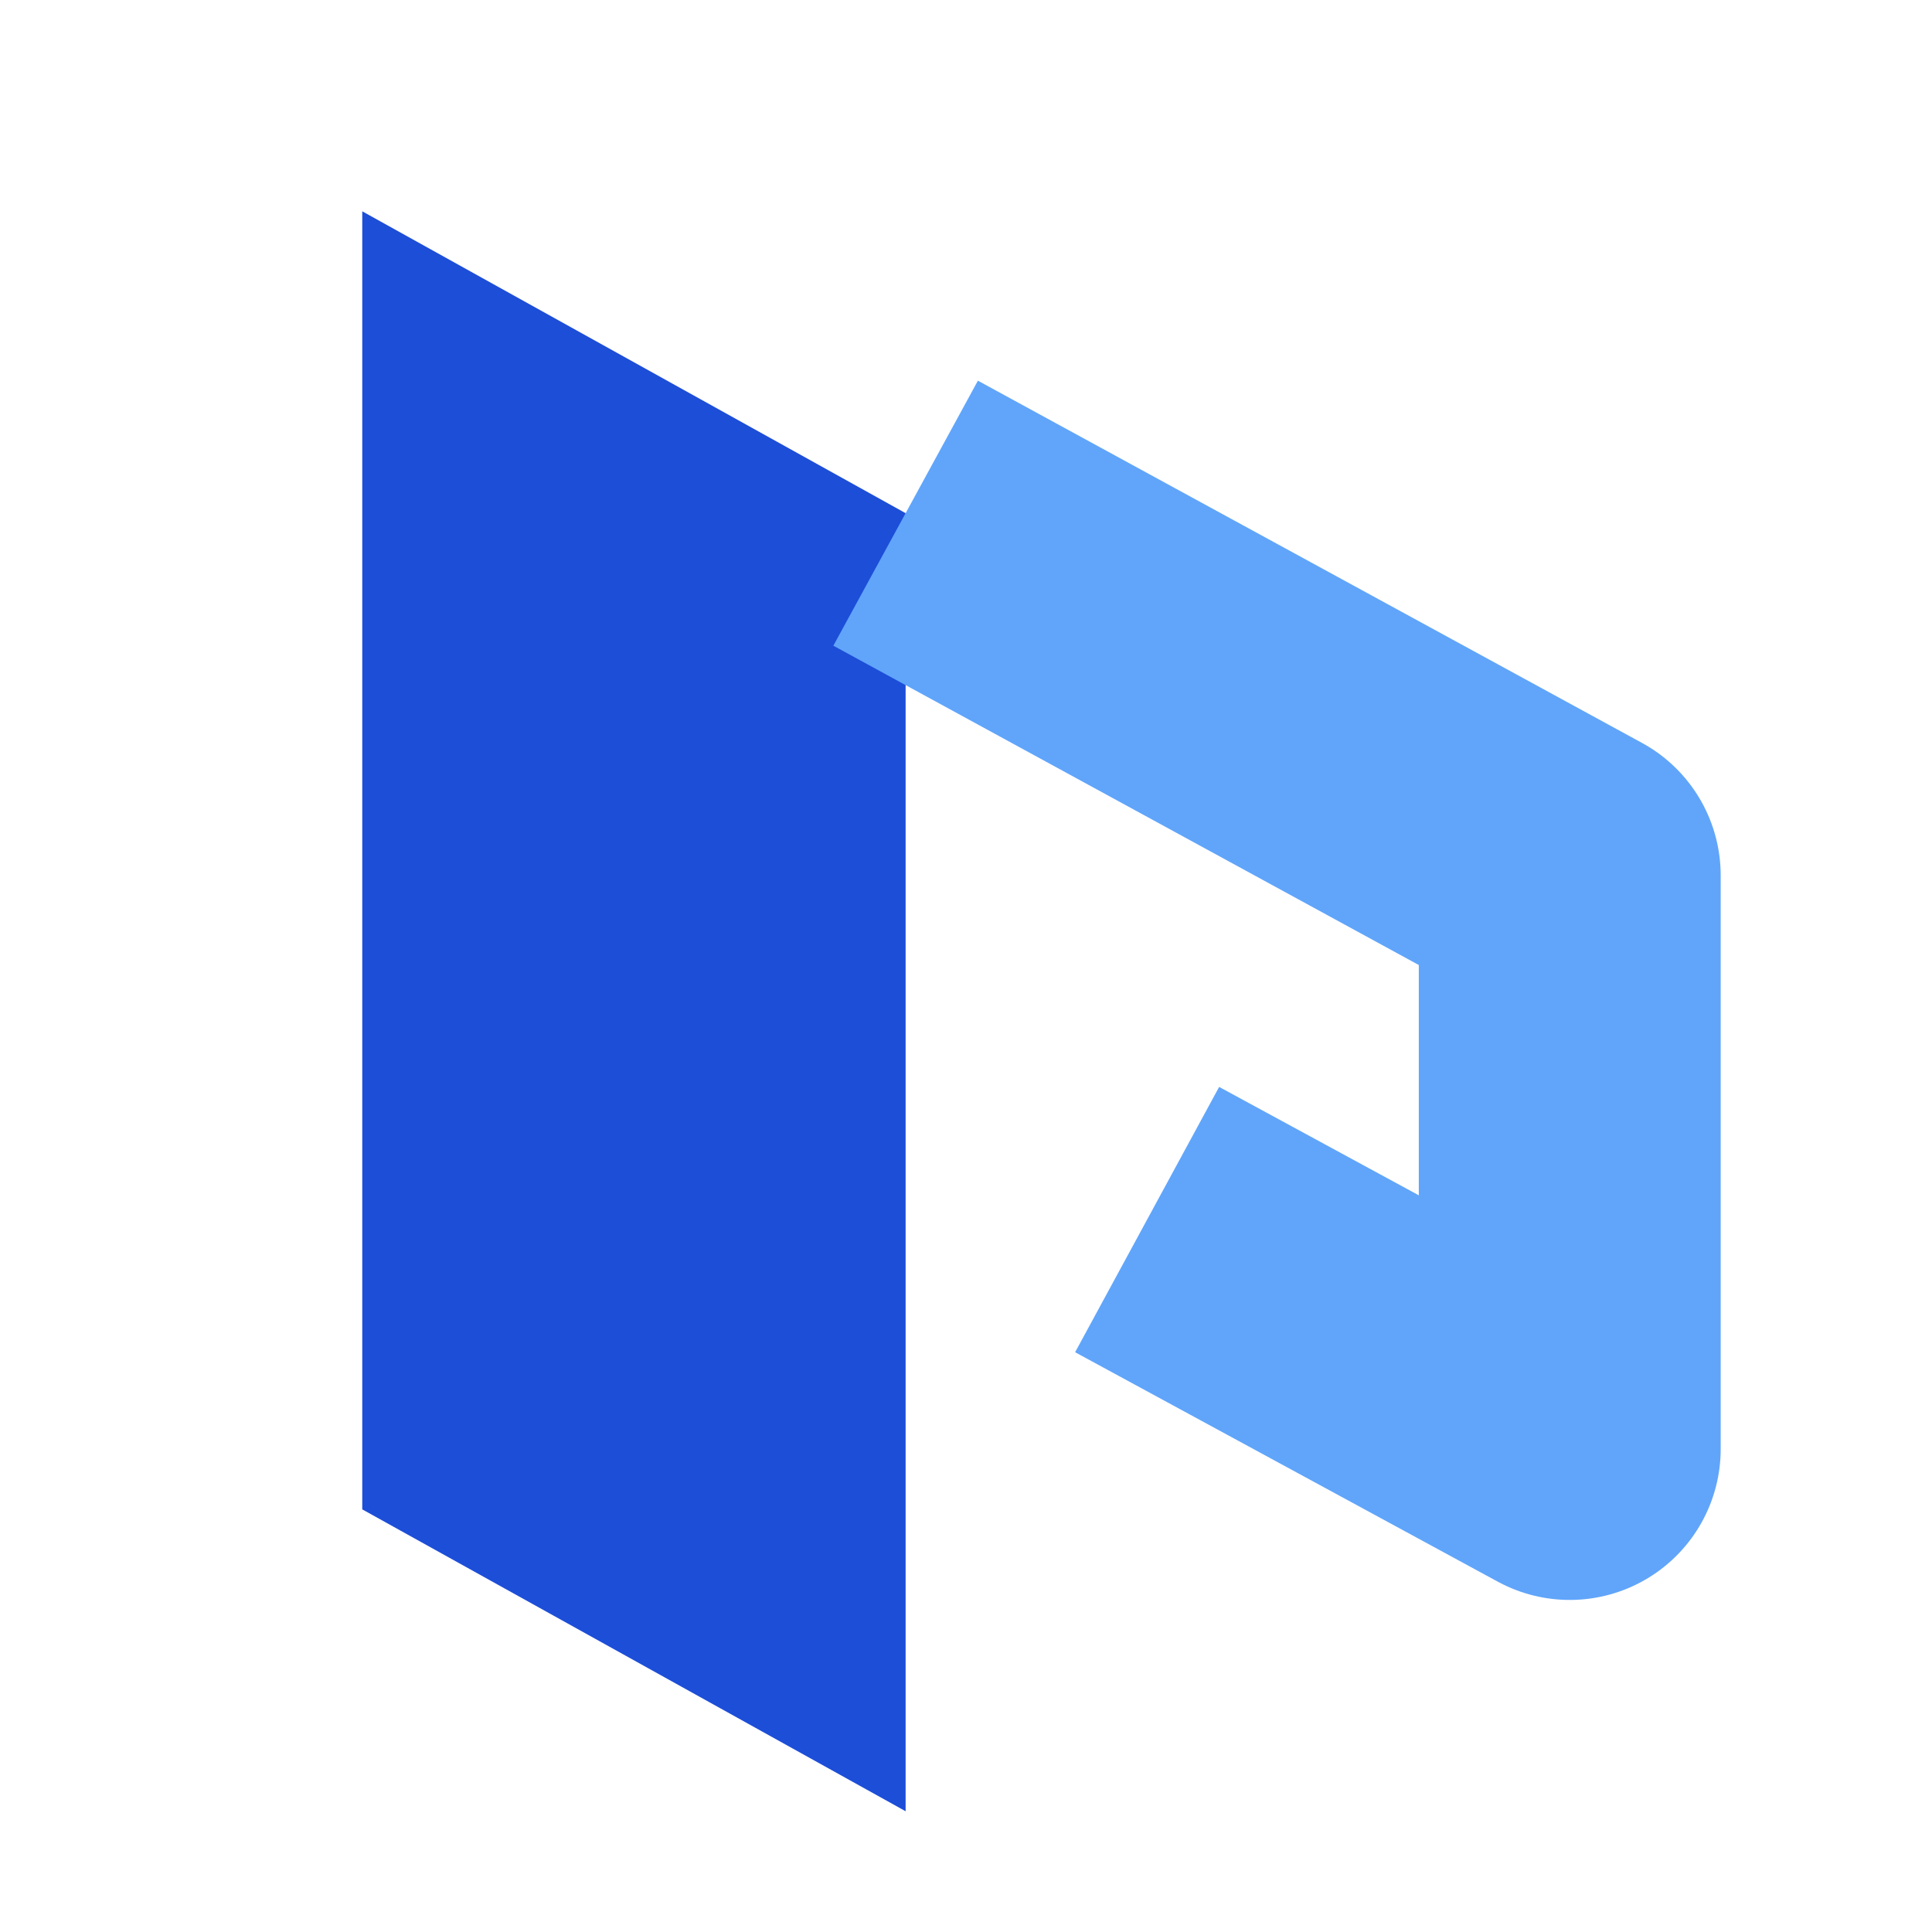
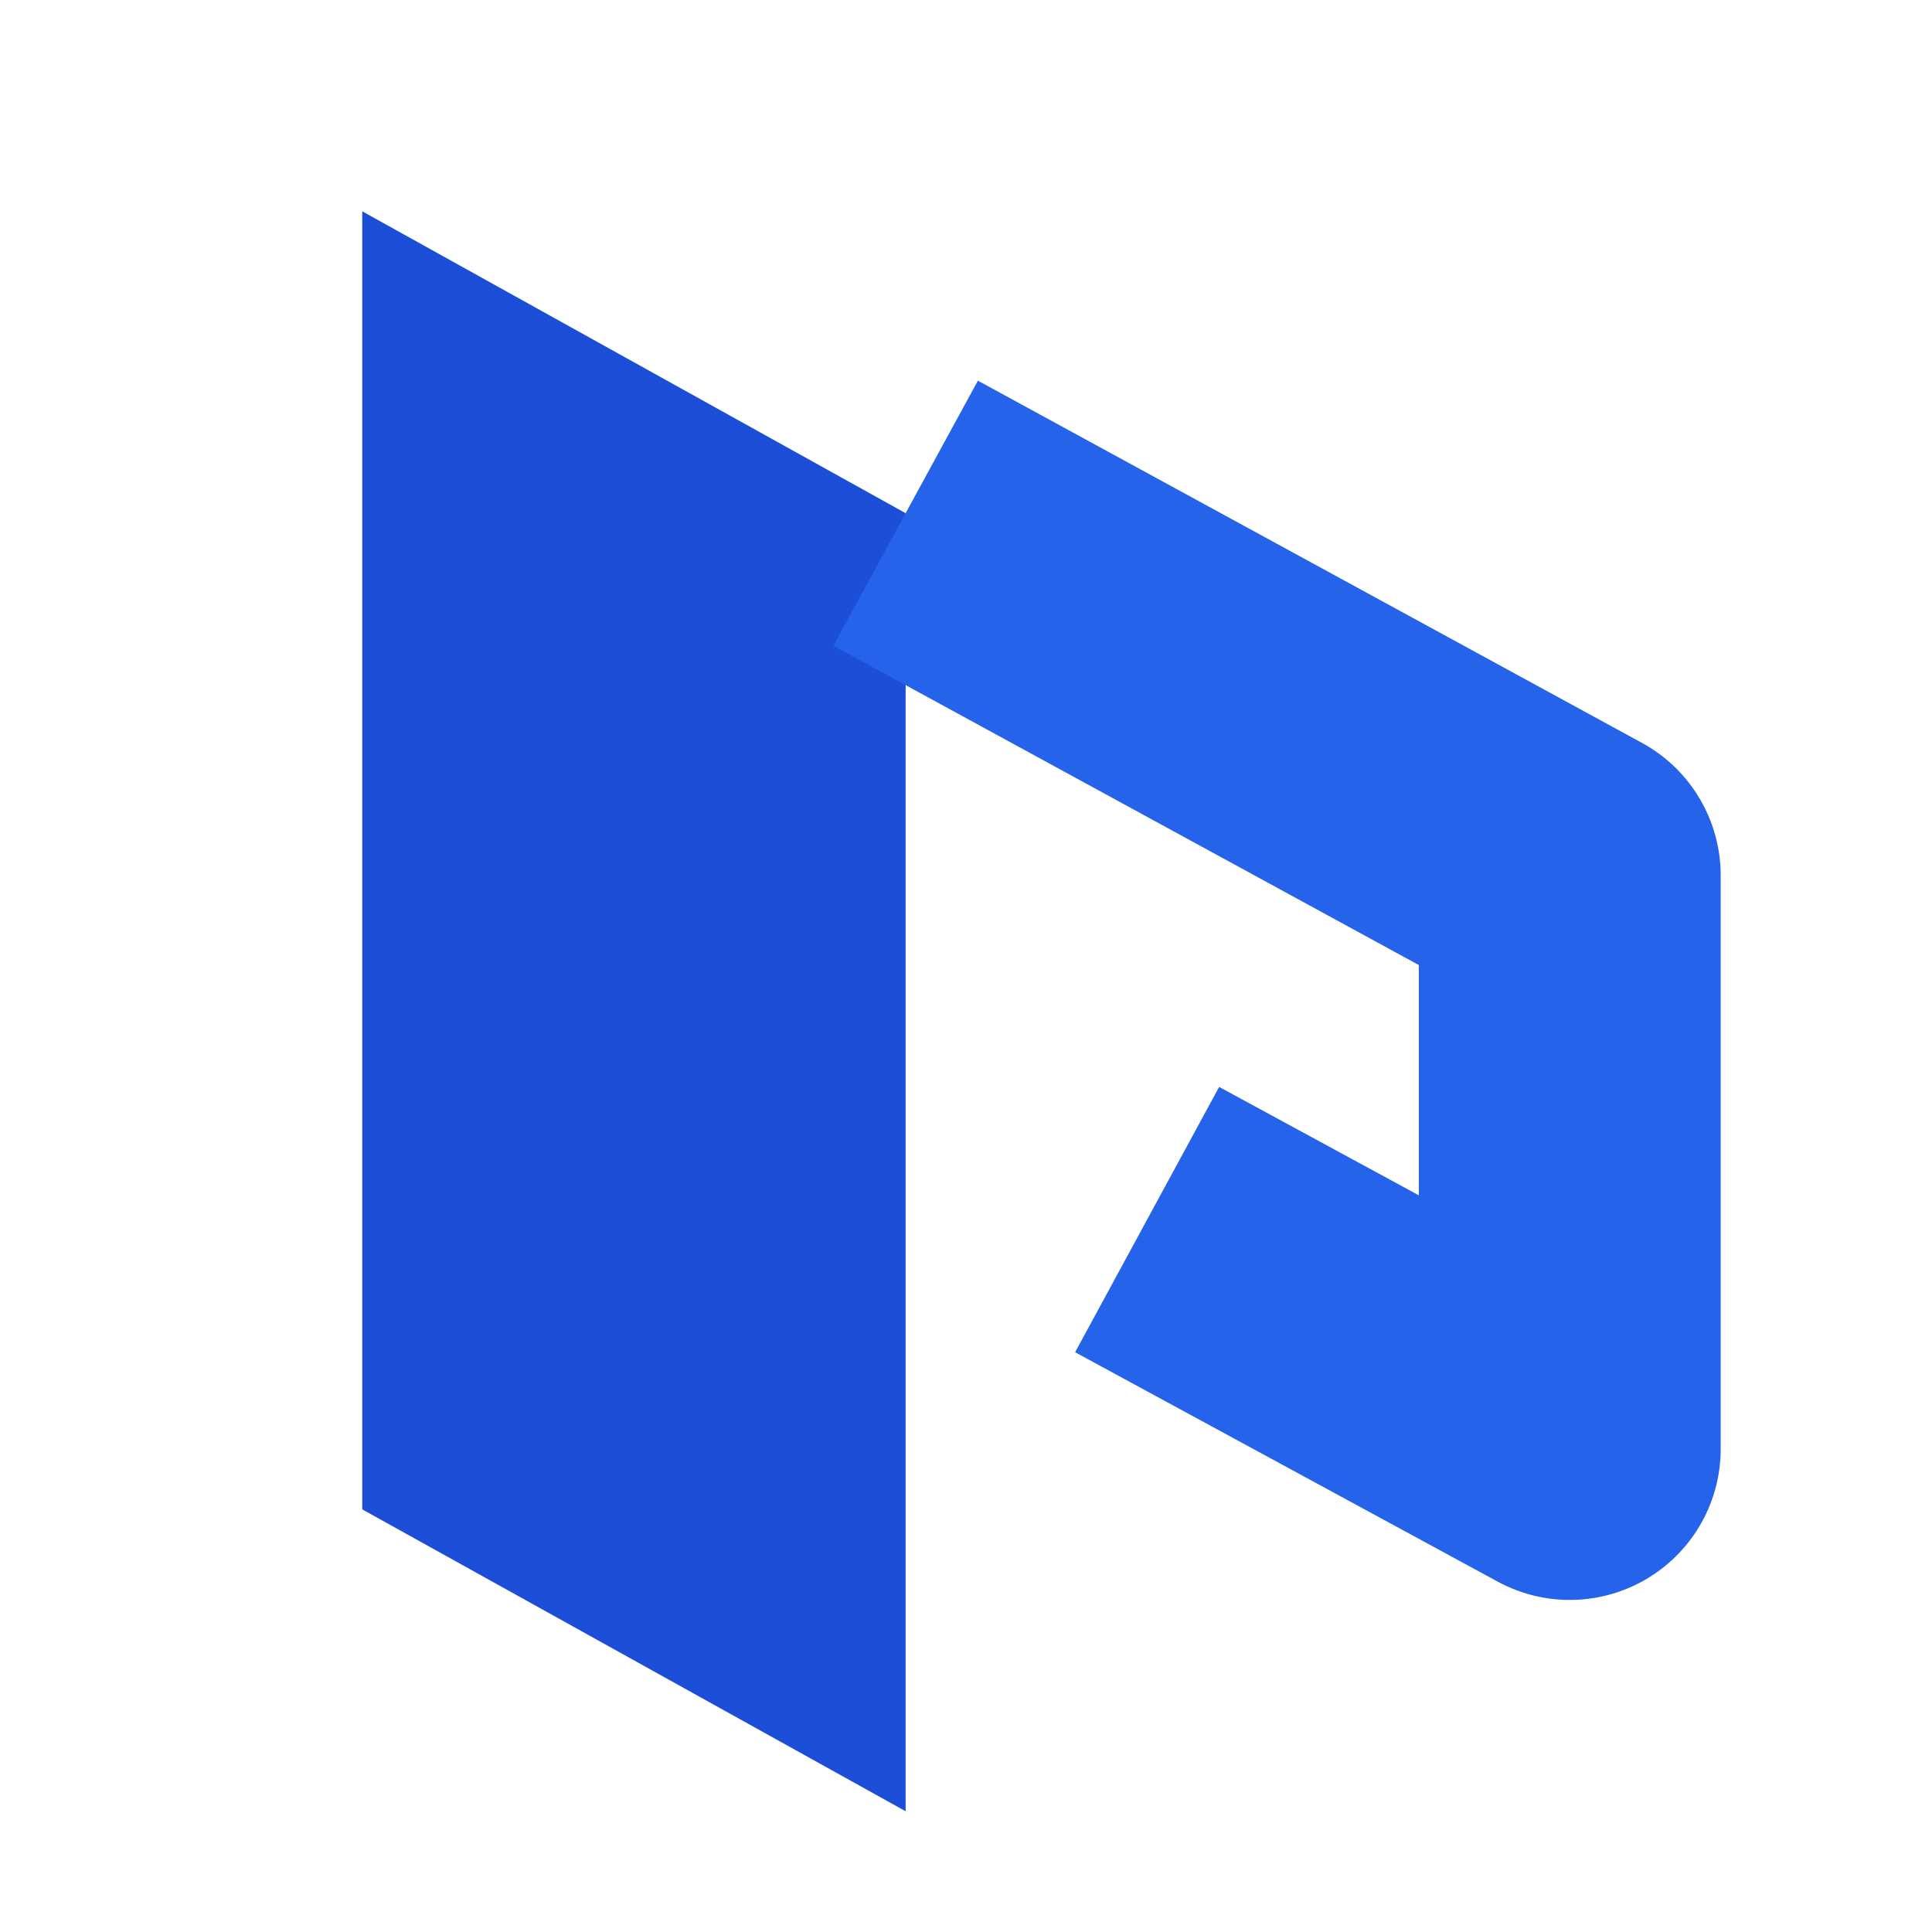
<svg xmlns="http://www.w3.org/2000/svg" width="16" height="16" viewBox="0 0 16 16" fill="none">
  <path d="M3 1.75L7.5 4.25V15L3 12.5Z" fill="#1D4ED8" />
-   <path d="M7.5 4.25L13 7.25V12L9.5 10.1" stroke="#60A5FA" stroke-width="2.5" stroke-linejoin="round" />
+   <path d="M7.5 4.25L13 7.25V12L9.5 10.1" stroke="#2563EB" stroke-width="2.5" stroke-linejoin="round" />
</svg>
